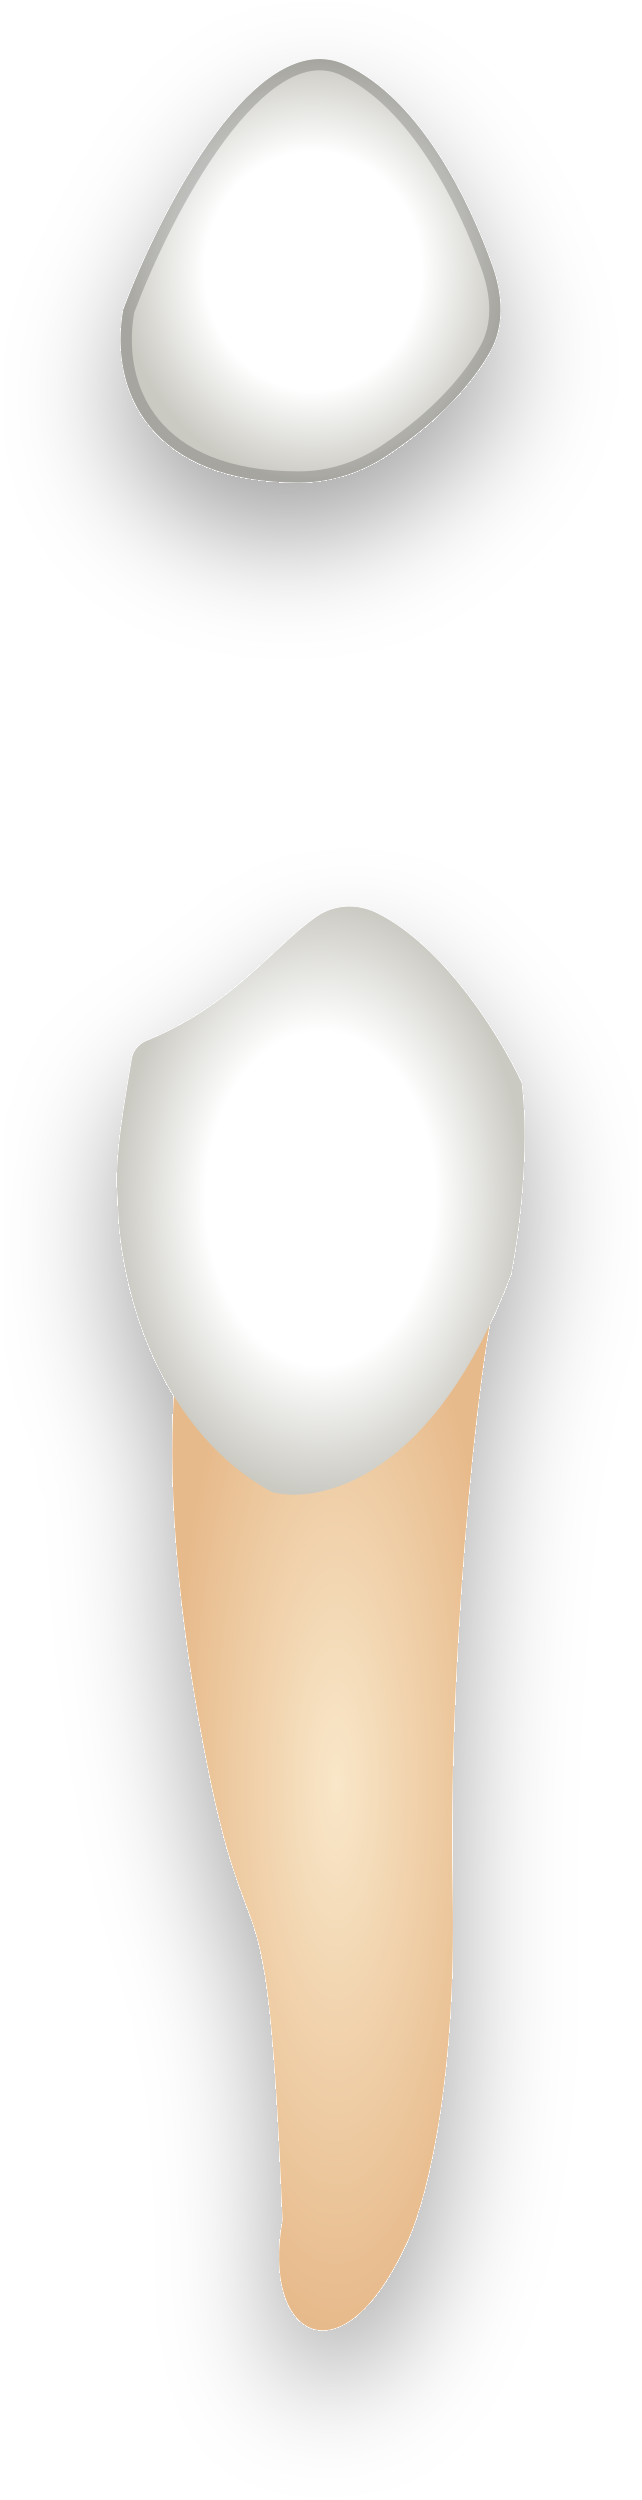
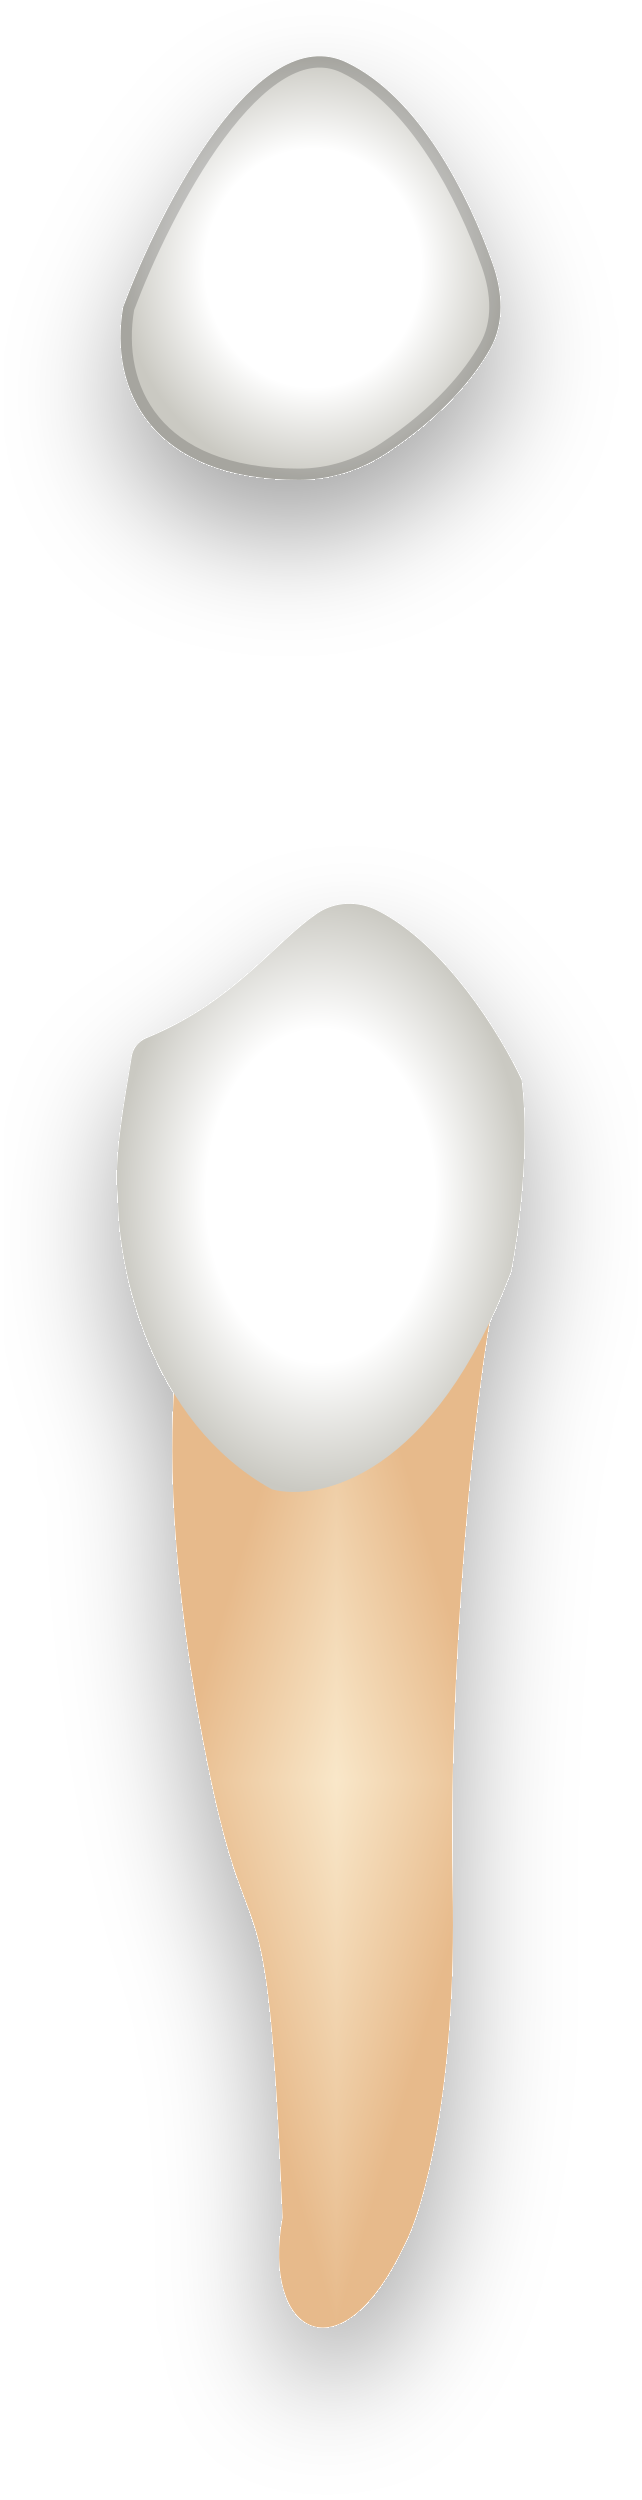
<svg xmlns="http://www.w3.org/2000/svg" width="57" height="222" viewBox="0 0 57 222" fill="none">
  <g filter="url(#filter0_d_513_2305)">
-     <path d="M15.66 121.175L21.793 118.344L35.946 109.849L44.438 114.096C43.023 115.512 39.72 145.244 40.192 167.897C40.569 186.02 37.518 196.528 35.946 199.517C30.285 211.599 23.208 207.54 25.095 197.157C23.68 162.234 22.265 177.336 18.019 154.683C14.622 136.56 15.188 125.895 15.66 121.175Z" fill="url(#paint0_diamond_513_2305)" />
-     <path d="M24.152 132.503C13.207 126.462 10.471 112.681 10.471 106.546C10.05 103.18 11.13 97.565 11.703 94.045C11.822 93.317 12.323 92.709 13.007 92.43C20.784 89.245 24.372 83.943 28.158 81.373C29.735 80.302 31.776 80.238 33.481 81.09C39.463 84.08 44.408 92.056 46.326 96.166C47.081 102.207 46.011 110.007 45.382 113.153C38.589 131.276 28.398 133.604 24.152 132.503Z" fill="url(#paint1_radial_513_2305)" />
-     <path d="M30.757 5.792C22.832 2.016 14.245 18.692 10.943 27.501C9.656 34.797 13.441 42.873 26.554 42.858C29.336 42.854 32.055 41.986 34.372 40.448C39.215 37.231 42.021 33.877 43.507 31.246C44.816 28.929 44.623 26.163 43.735 23.653C41.551 17.475 37.175 8.849 30.757 5.792Z" fill="url(#paint2_radial_513_2305)" />
-     <path d="M30.542 6.243C28.754 5.391 26.91 5.67 25.037 6.782C23.149 7.903 21.277 9.848 19.518 12.224C16.018 16.956 13.073 23.254 11.428 27.633C10.816 31.16 11.434 34.824 13.733 37.602C16.037 40.385 20.099 42.365 26.554 42.358C29.231 42.355 31.856 41.519 34.095 40.031C38.879 36.854 41.628 33.556 43.072 31C44.282 28.857 44.125 26.256 43.264 23.82C42.181 20.757 40.557 17.094 38.415 13.826C36.27 10.551 33.633 7.716 30.542 6.243Z" stroke="black" stroke-opacity="0.18" stroke-linecap="round" stroke-linejoin="round" />
+     <g clip-path="url(#paint0_diamond_513_2305_clip_path)" data-figma-skip-parse="true">
+       <g transform="matrix(0 0.0485406 -0.0145676 0 29.8703 158.145)">
+         <rect x="0" y="0" width="1020.6" height="1068.65" fill="url(#paint0_diamond_513_2305)" opacity="1" shape-rendering="crispEdges" />
+         <rect x="0" y="0" width="1020.6" height="1068.65" transform="scale(1 -1)" fill="url(#paint0_diamond_513_2305)" opacity="1" shape-rendering="crispEdges" />
+         <rect x="0" y="0" width="1020.6" height="1068.65" transform="scale(-1 1)" fill="url(#paint0_diamond_513_2305)" opacity="1" shape-rendering="crispEdges" />
+         <rect x="0" y="0" width="1020.6" height="1068.65" transform="scale(-1)" fill="url(#paint0_diamond_513_2305)" opacity="1" shape-rendering="crispEdges" />
+       </g>
+     </g>
+     <path d="M15.66 120.931L21.793 118.099L35.946 109.604L44.438 113.852C43.023 115.268 39.72 145 40.192 167.653C40.569 185.775 37.518 196.284 35.946 199.273C30.285 211.354 23.208 207.296 25.095 196.913C23.68 161.989 22.265 177.092 18.019 154.438C14.622 136.316 15.188 125.65 15.66 120.931Z" data-figma-gradient-fill="{&quot;type&quot;:&quot;GRADIENT_DIAMOND&quot;,&quot;stops&quot;:[{&quot;color&quot;:{&quot;r&quot;:0.97647058963775635,&quot;g&quot;:0.90588235855102539,&quot;b&quot;:0.78823530673980713,&quot;a&quot;:1.0},&quot;position&quot;:0.0},{&quot;color&quot;:{&quot;r&quot;:0.90588235855102539,&quot;g&quot;:0.7294117808341980,&quot;b&quot;:0.54509806632995605,&quot;a&quot;:1.0},&quot;position&quot;:1.0}],&quot;stopsVar&quot;:[{&quot;color&quot;:{&quot;r&quot;:0.97647058963775635,&quot;g&quot;:0.90588235855102539,&quot;b&quot;:0.78823530673980713,&quot;a&quot;:1.0},&quot;position&quot;:0.0},{&quot;color&quot;:{&quot;r&quot;:0.90588235855102539,&quot;g&quot;:0.7294117808341980,&quot;b&quot;:0.54509806632995605,&quot;a&quot;:1.0},&quot;position&quot;:1.0}],&quot;transform&quot;:{&quot;m00&quot;:1.7840171936169815e-15,&quot;m01&quot;:-29.135211944580078,&quot;m02&quot;:44.437946319580078,&quot;m10&quot;:97.081169128417969,&quot;m11&quot;:5.9445072935003073e-15,&quot;m12&quot;:109.6042480468750},&quot;opacity&quot;:1.0,&quot;blendMode&quot;:&quot;NORMAL&quot;,&quot;visible&quot;:true}" />
+     <path d="M24.152 132.259C13.207 126.218 10.471 112.437 10.471 106.302C10.05 102.936 11.13 97.32 11.703 93.801C11.822 93.073 12.323 92.465 13.007 92.185C20.784 89.001 24.372 83.699 28.158 81.128C29.735 80.057 31.776 79.993 33.481 80.846C39.463 83.836 44.408 91.812 46.326 95.922C47.081 101.963 46.011 109.763 45.382 112.909C38.589 131.031 28.398 133.36 24.152 132.259Z" fill="url(#paint1_radial_513_2305)" />
+     <path d="M30.757 5.547C22.832 1.772 14.245 18.447 10.943 27.257C9.656 34.553 13.441 42.629 26.554 42.613C29.336 42.61 32.055 41.742 34.372 40.203C39.215 36.987 42.021 33.633 43.507 31.002C44.816 28.684 44.623 25.919 43.735 23.409C41.551 17.23 37.175 8.604 30.757 5.547Z" fill="url(#paint2_radial_513_2305)" />
+     <path d="M30.542 5.999C28.754 5.147 26.91 5.426 25.037 6.538C23.149 7.659 21.277 9.604 19.518 11.98C16.018 16.712 13.073 23.01 11.428 27.389C10.816 30.916 11.434 34.58 13.733 37.358C16.037 40.141 20.099 42.121 26.554 42.113C29.231 42.11 31.856 41.274 34.095 39.787C38.879 36.609 41.628 33.312 43.072 30.756C44.282 28.613 44.125 26.012 43.264 23.576C42.181 20.512 40.557 16.85 38.415 13.582C36.27 10.306 33.633 7.471 30.542 5.999Z" stroke="black" stroke-opacity="0.18" stroke-linecap="round" stroke-linejoin="round" />
  </g>
  <defs>
-     <filter id="filter0_d_513_2305" x="0.376" y="0.244" width="56.209" height="221.685" filterUnits="userSpaceOnUse" color-interpolation-filters="sRGB">
+     <filter id="filter0_d_513_2305" x="0.376" y="0" width="56.209" height="221.685" filterUnits="userSpaceOnUse" color-interpolation-filters="sRGB">
      <feFlood flood-opacity="0" result="BackgroundImageFix" />
      <feColorMatrix in="SourceAlpha" type="matrix" values="0 0 0 0 0 0 0 0 0 0 0 0 0 0 0 0 0 0 127 0" result="hardAlpha" />
      <feOffset dy="5" />
      <feGaussianBlur stdDeviation="5" />
      <feComposite in2="hardAlpha" operator="out" />
      <feColorMatrix type="matrix" values="0 0 0 0 0 0 0 0 0 0 0 0 0 0 0 0 0 0 0.35 0" />
      <feBlend mode="normal" in2="BackgroundImageFix" result="effect1_dropShadow_513_2305" />
      <feBlend mode="normal" in="SourceGraphic" in2="effect1_dropShadow_513_2305" result="shape" />
    </filter>
-     <radialGradient id="paint0_diamond_513_2305" cx="0" cy="0" r="1" gradientUnits="userSpaceOnUse" gradientTransform="translate(29.8703 158.389) rotate(90) scale(48.5406 14.5676)">
+     <clipPath id="paint0_diamond_513_2305_clip_path">
+       <path d="M15.66 120.931L21.793 118.099L35.946 109.604L44.438 113.852C43.023 115.268 39.72 145 40.192 167.653C40.569 185.775 37.518 196.284 35.946 199.273C30.285 211.354 23.208 207.296 25.095 196.913C23.68 161.989 22.265 177.092 18.019 154.438C14.622 136.316 15.188 125.65 15.66 120.931Z" />
+     </clipPath>
+     <linearGradient id="paint0_diamond_513_2305" x1="0" y1="0" x2="500" y2="500" gradientUnits="userSpaceOnUse">
      <stop stop-color="#F9E7C9" />
      <stop offset="1" stop-color="#E7BA8B" />
-     </radialGradient>
-     <radialGradient id="paint1_radial_513_2305" cx="0" cy="0" r="1" gradientUnits="userSpaceOnUse" gradientTransform="translate(28.4806 106.424) rotate(90) scale(26.3068 18.1047)">
+     </linearGradient>
+     <radialGradient id="paint1_radial_513_2305" cx="0" cy="0" r="1" gradientUnits="userSpaceOnUse" gradientTransform="translate(28.4806 106.18) rotate(90) scale(26.3068 18.1047)">
      <stop offset="0.562" stop-color="white" />
      <stop offset="1" stop-color="#CAC9C2" />
    </radialGradient>
-     <radialGradient id="paint2_radial_513_2305" cx="0" cy="0" r="1" gradientUnits="userSpaceOnUse" gradientTransform="translate(27.8083 24.051) rotate(-90) scale(18.8067 17.1023)">
+     <radialGradient id="paint2_radial_513_2305" cx="0" cy="0" r="1" gradientUnits="userSpaceOnUse" gradientTransform="translate(27.8083 23.8066) rotate(-90) scale(18.8067 17.1023)">
      <stop offset="0.562" stop-color="white" />
      <stop offset="1" stop-color="#CAC9C2" />
    </radialGradient>
  </defs>
</svg>
